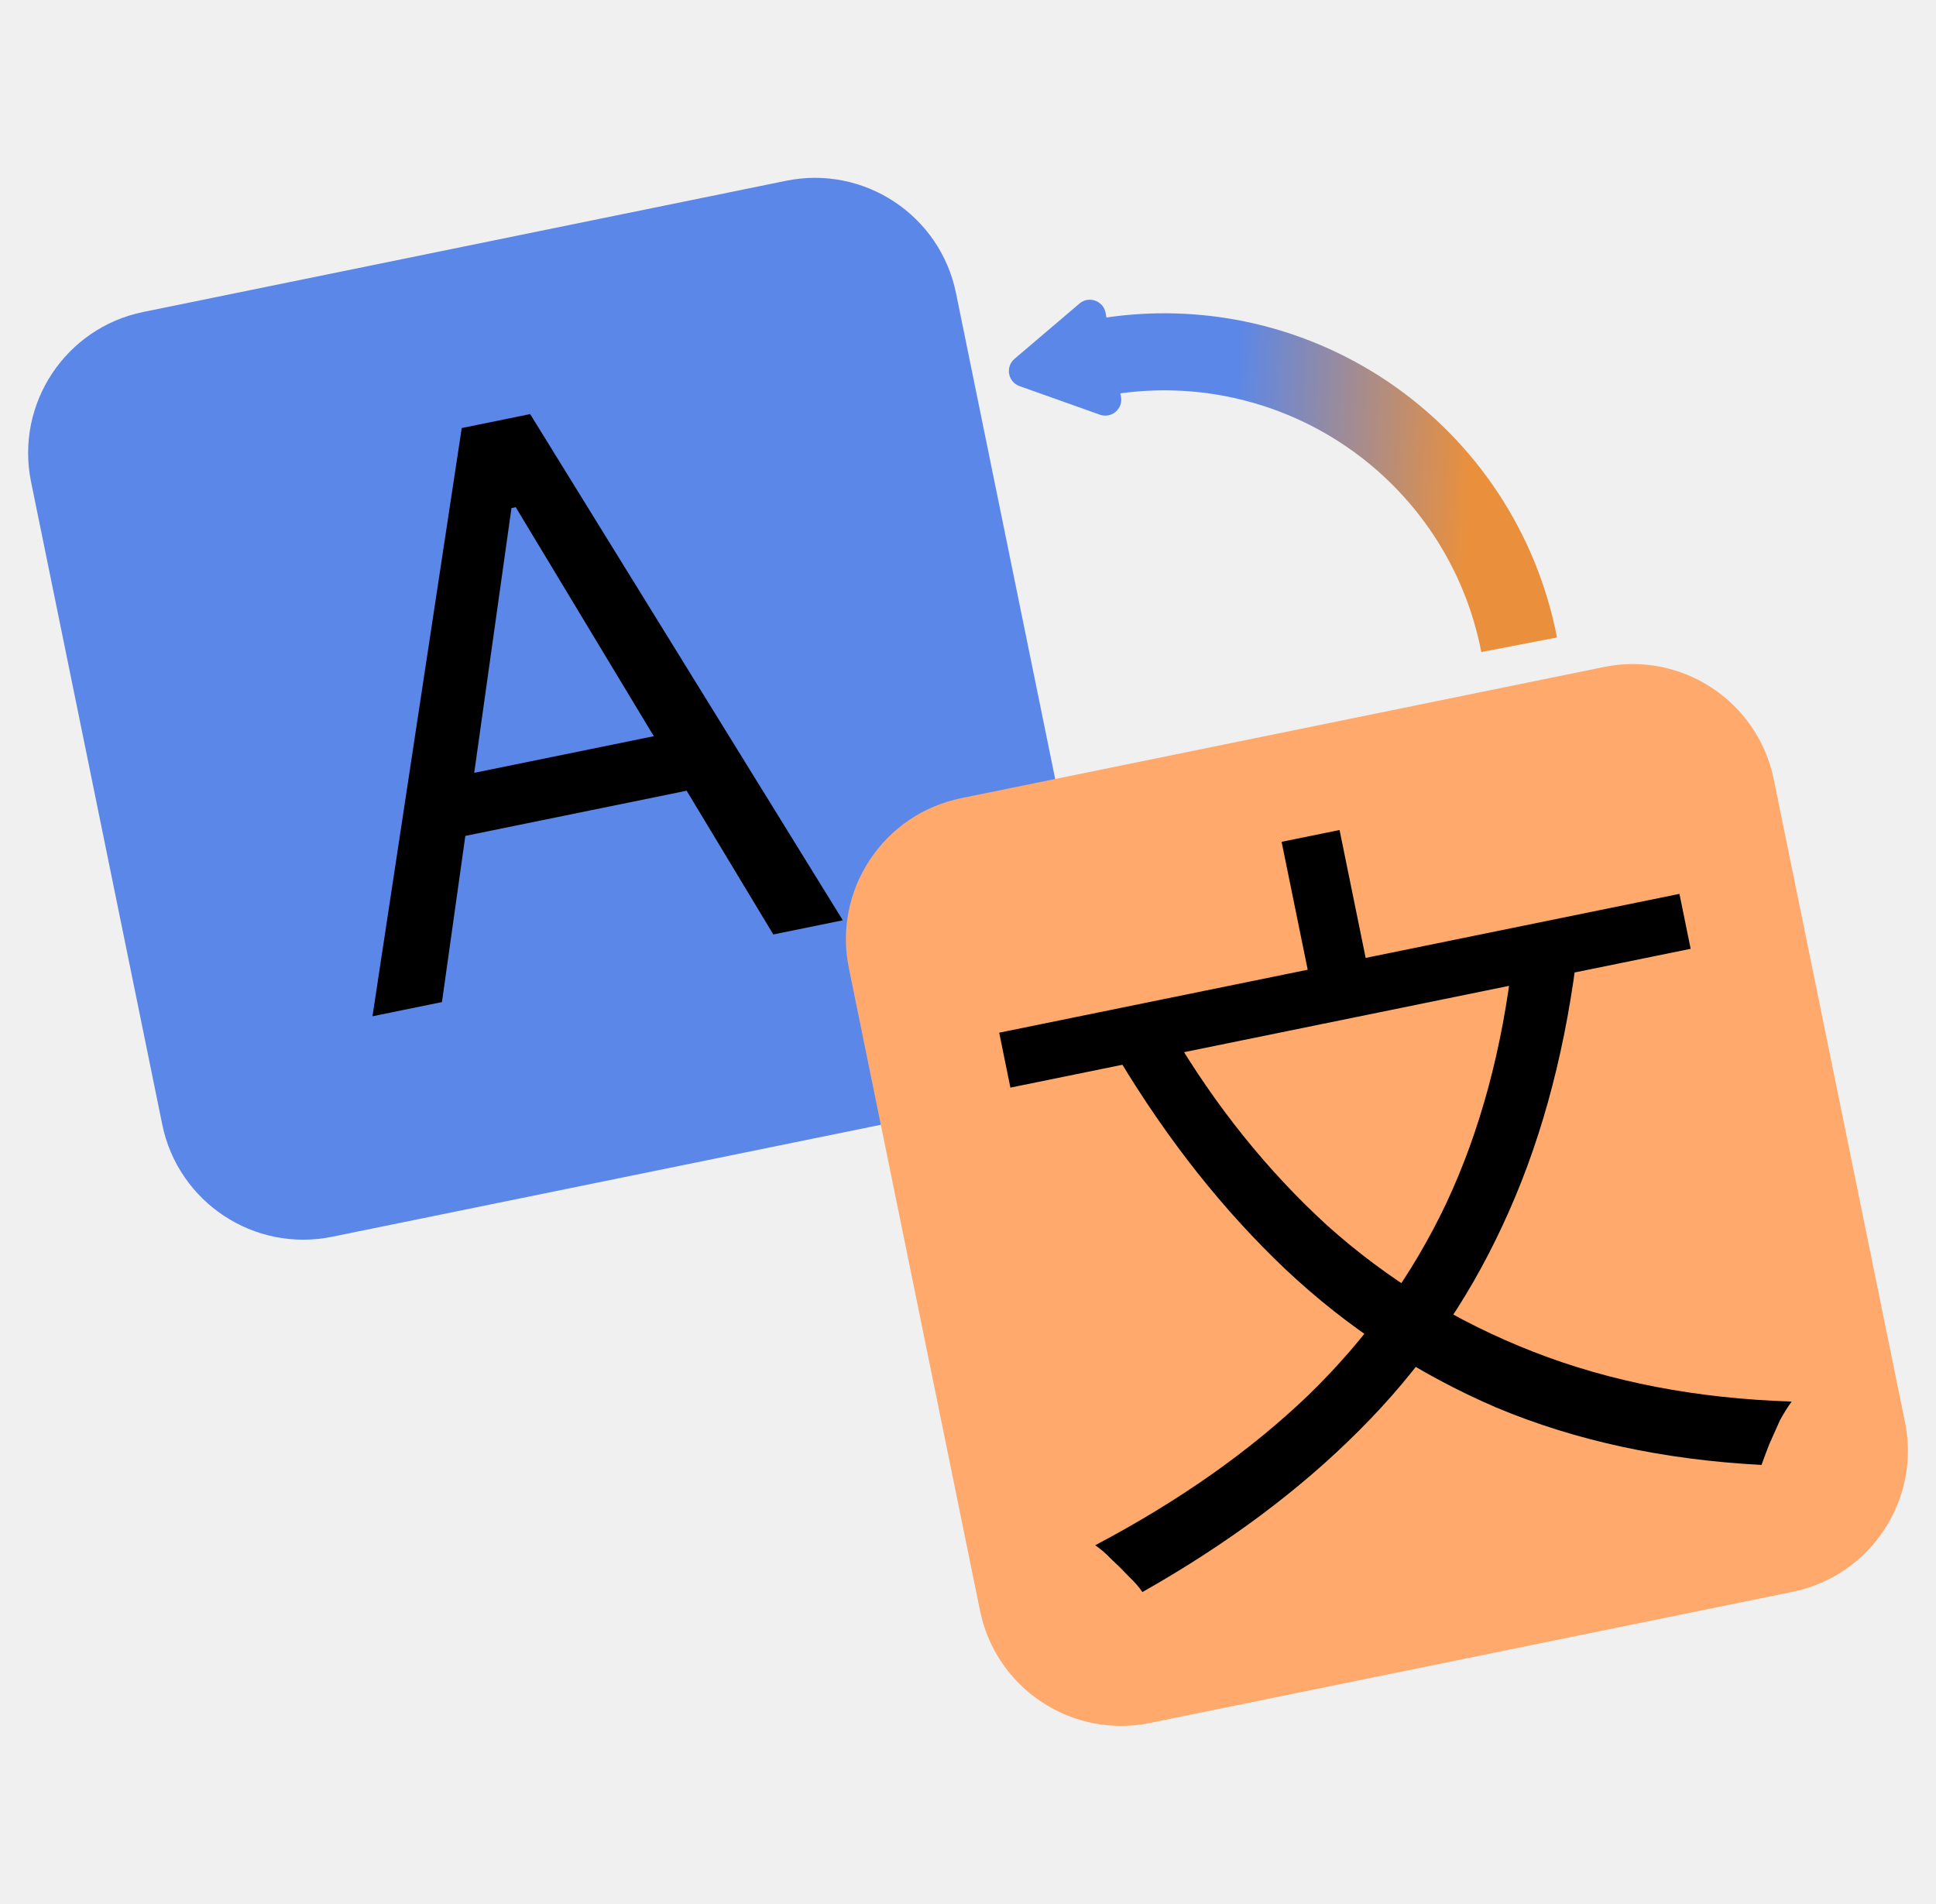
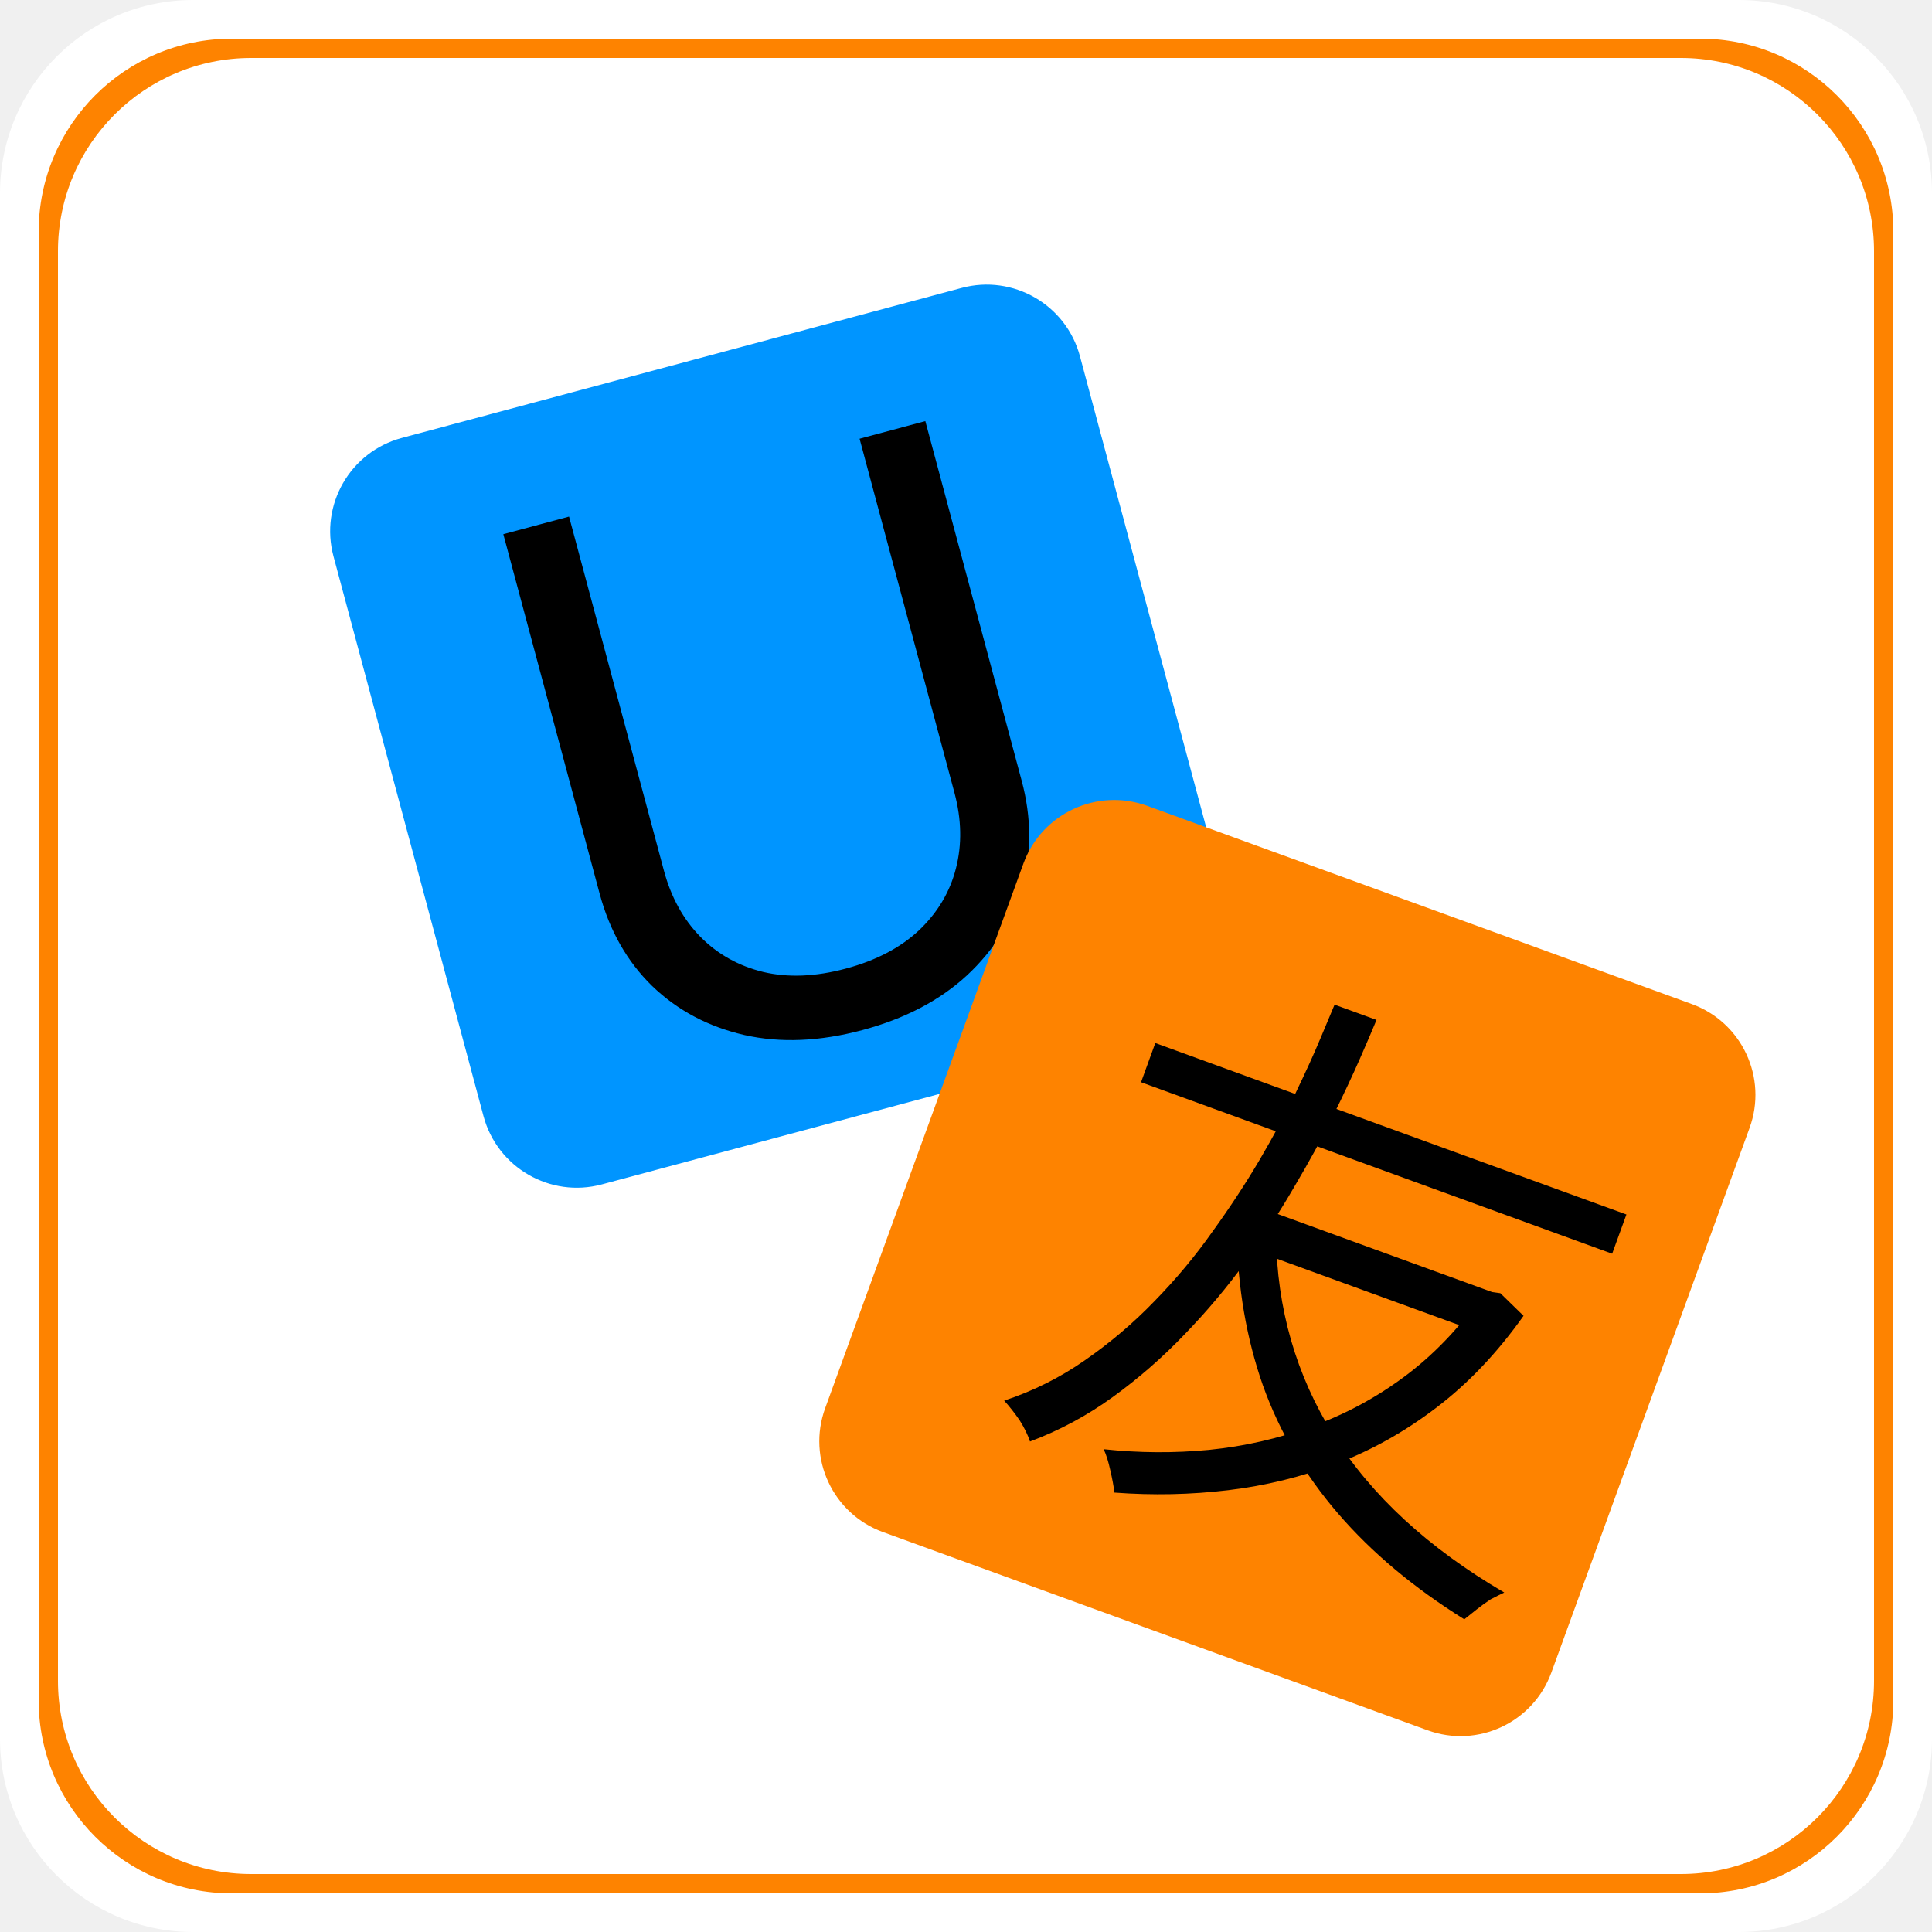
- <svg xmlns="http://www.w3.org/2000/svg" width="121" height="119" viewBox="0 0 121 119" fill="none">
-   <rect x="0.141" y="21.299" width="59" height="59" rx="9" transform="rotate(-11.5359 0.141113 21.2989)" fill="#5B87E8" />
-   <path d="M27.622 62.638L23.28 63.525L28.858 26.757L33.134 25.884L52.674 57.525L48.332 58.411L32.234 31.705L31.967 31.759L27.622 62.638ZM26.499 48.95L44.001 45.378L44.751 49.052L27.249 52.624L26.499 48.95Z" fill="black" />
-   <path d="M92.582 40.759C92.08 38.157 91.071 35.679 89.611 33.466C88.151 31.254 86.27 29.35 84.075 27.865C81.88 26.38 79.413 25.341 76.817 24.809C74.579 24.351 72.281 24.277 70.023 24.587L70.062 24.799C70.201 25.557 69.468 26.18 68.743 25.922L63.719 24.134C62.995 23.876 62.821 22.93 63.407 22.431L67.466 18.975C68.052 18.476 68.96 18.799 69.099 19.556L69.153 19.846C72.019 19.427 74.94 19.509 77.784 20.091C81 20.751 84.054 22.037 86.773 23.876C89.493 25.716 91.822 28.073 93.63 30.813C95.439 33.554 96.69 36.623 97.311 39.847L92.582 40.759Z" fill="url(#paint0_linear_10_105)" />
-   <rect x="51.252" y="51.692" width="59" height="59" rx="9" transform="rotate(-11.5359 51.2515 51.6917)" fill="#FFA96C" />
-   <path d="M94.55 59.813L98.496 60.183C97.692 66.324 96.163 71.796 93.91 76.6C91.689 81.397 88.706 85.664 84.962 89.4C81.248 93.13 76.727 96.502 71.399 99.517C71.209 99.229 70.932 98.91 70.567 98.56C70.233 98.203 69.864 97.838 69.461 97.463C69.089 97.081 68.752 96.791 68.45 96.591C73.698 93.822 78.139 90.695 81.771 87.21C85.397 83.694 88.271 79.694 90.394 75.211C92.51 70.697 93.895 65.564 94.55 59.813ZM73.209 64.463C75.957 69.127 79.199 73.169 82.934 76.587C86.694 79.967 90.988 82.602 95.815 84.49C100.642 86.379 106.031 87.419 111.981 87.609C111.75 87.917 111.504 88.31 111.242 88.788C111.018 89.291 110.794 89.794 110.57 90.297C110.378 90.793 110.219 91.218 110.095 91.57C103.987 91.249 98.469 90.056 93.541 87.992C88.638 85.89 84.246 83.014 80.366 79.364C76.479 75.683 73.004 71.298 69.94 66.208L73.209 64.463ZM62.45 64.552L104.965 55.874L105.666 59.308L63.15 67.985L62.45 64.552ZM80.1 52.621L83.722 51.882L85.776 61.947L82.154 62.686L80.1 52.621Z" fill="black" />
-   <defs>
-     <linearGradient id="paint0_linear_10_105" x1="94.477" y1="40.394" x2="64.854" y2="38.799" gradientUnits="userSpaceOnUse">
-       <stop offset="0.106" stop-color="#EA903C" />
-       <stop offset="0.611" stop-color="#5B87E8" />
-     </linearGradient>
-   </defs>
+ <svg xmlns="http://www.w3.org/2000/svg" width="100" height="100" viewBox="0 0 100 100" fill="none">
+   <rect width="100" height="100" rx="10" fill="white" />
+   <rect x="2" y="2" width="96" height="96" rx="10" fill="#FE8300" />
+   <rect x="3" y="3" width="94" height="94" rx="10" fill="white" />
+   <rect x="15.967" y="23.962" width="40" height="40" rx="5" transform="rotate(-15 15.967 23.9618)" fill="#0095FF" />
+   <path d="M44.492 22.709L47.895 21.797L52.88 40.402C53.395 42.323 53.401 44.16 52.9 45.911C52.406 47.652 51.456 49.176 50.052 50.483C48.645 51.782 46.839 52.727 44.635 53.317C42.43 53.908 40.394 53.993 38.527 53.572C36.657 53.141 35.068 52.298 33.76 51.04C32.459 49.771 31.552 48.176 31.037 46.255L26.052 27.65L29.454 26.738L34.366 45.069C34.734 46.441 35.363 47.581 36.253 48.49C37.141 49.389 38.225 49.996 39.505 50.309C40.792 50.612 42.218 50.553 43.782 50.134C45.346 49.715 46.61 49.053 47.573 48.148C48.534 47.233 49.17 46.166 49.48 44.946C49.797 43.714 49.771 42.412 49.404 41.04L44.492 22.709Z" fill="black" />
+   <rect x="54.681" y="40" width="40" height="40" rx="5" transform="rotate(20 54.6808 40)" fill="#FE8300" />
+   <path d="M66.047 63.923C66.088 67.727 67.085 71.186 69.037 74.302C70.99 77.417 73.93 80.126 77.86 82.429C77.655 82.525 77.421 82.642 77.157 82.78C76.906 82.944 76.661 83.121 76.422 83.311C76.182 83.5 75.972 83.668 75.791 83.815C73.172 82.181 70.995 80.356 69.259 78.341C67.524 76.326 66.224 74.108 65.36 71.686C64.515 69.272 64.065 66.65 64.009 63.82L66.047 63.923ZM76.808 66.722L77.231 66.876L77.657 66.936L78.858 68.107C77.503 70.019 76.001 71.601 74.354 72.853C72.732 74.093 71.007 75.061 69.178 75.758C67.375 76.442 65.506 76.9 63.57 77.132C61.633 77.364 59.671 77.405 57.682 77.256C57.646 76.945 57.575 76.557 57.467 76.093C57.372 75.653 57.258 75.293 57.127 75.011C58.95 75.206 60.765 75.218 62.573 75.046C64.407 74.862 66.17 74.461 67.864 73.843C69.576 73.231 71.175 72.377 72.66 71.278C74.145 70.18 75.477 68.802 76.654 67.145L76.808 66.722ZM59.798 53.987L84.183 62.862L83.445 64.892L59.06 56.016L59.798 53.987ZM65.278 62.526L77.062 66.815L76.313 68.873L63.937 64.368L65.278 62.526ZM69.077 52.001L71.248 52.791C71.058 53.254 70.774 53.916 70.397 54.779C70.019 55.642 69.545 56.651 68.976 57.806C68.413 58.942 67.747 60.157 66.978 61.453C66.234 62.736 65.389 64.035 64.442 65.35C63.502 66.647 62.452 67.893 61.293 69.089C60.16 70.272 58.929 71.346 57.599 72.309C56.269 73.273 54.841 74.04 53.313 74.612C53.202 74.274 53.025 73.912 52.783 73.525C52.533 73.158 52.264 72.815 51.976 72.497C53.476 72.001 54.868 71.305 56.151 70.41C57.461 69.503 58.662 68.482 59.756 67.348C60.876 66.202 61.876 65.002 62.758 63.748C63.659 62.501 64.471 61.264 65.195 60.037C65.924 58.792 66.548 57.635 67.064 56.567C67.587 55.481 68.015 54.54 68.346 53.746C68.678 52.951 68.922 52.37 69.077 52.001Z" fill="black" />
</svg>
